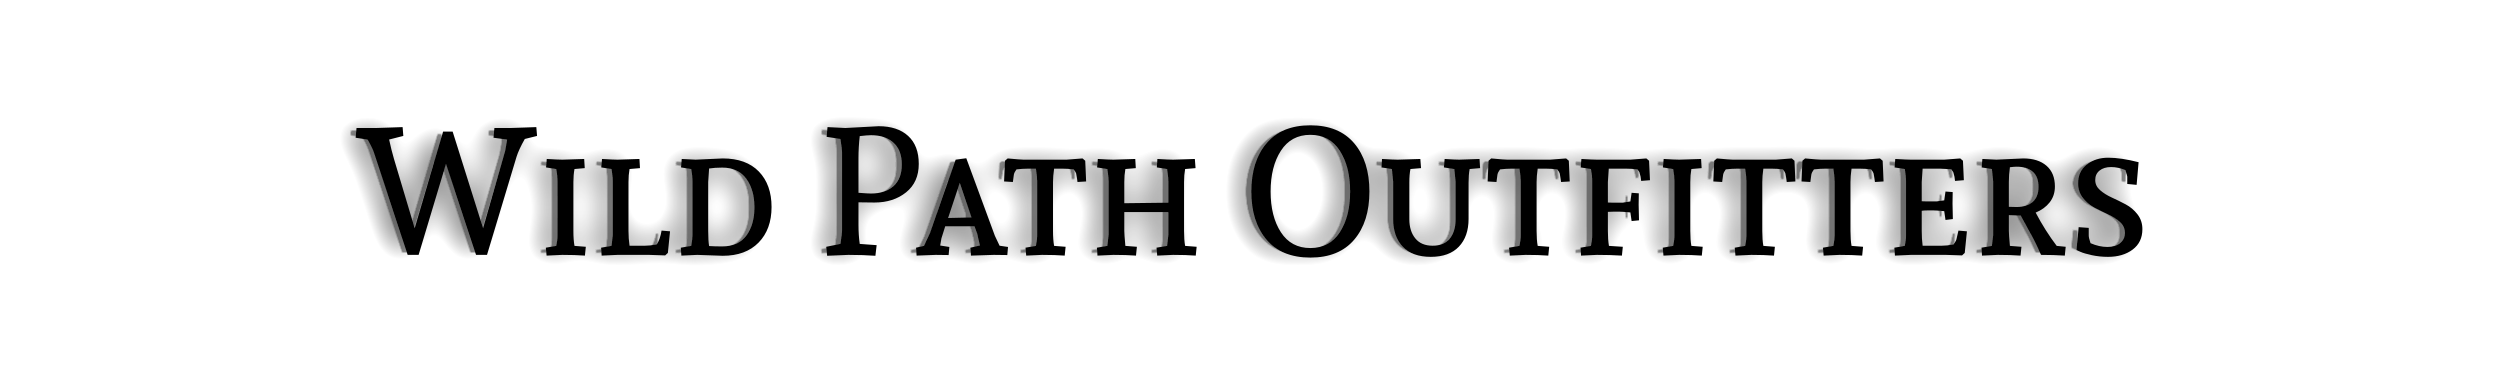
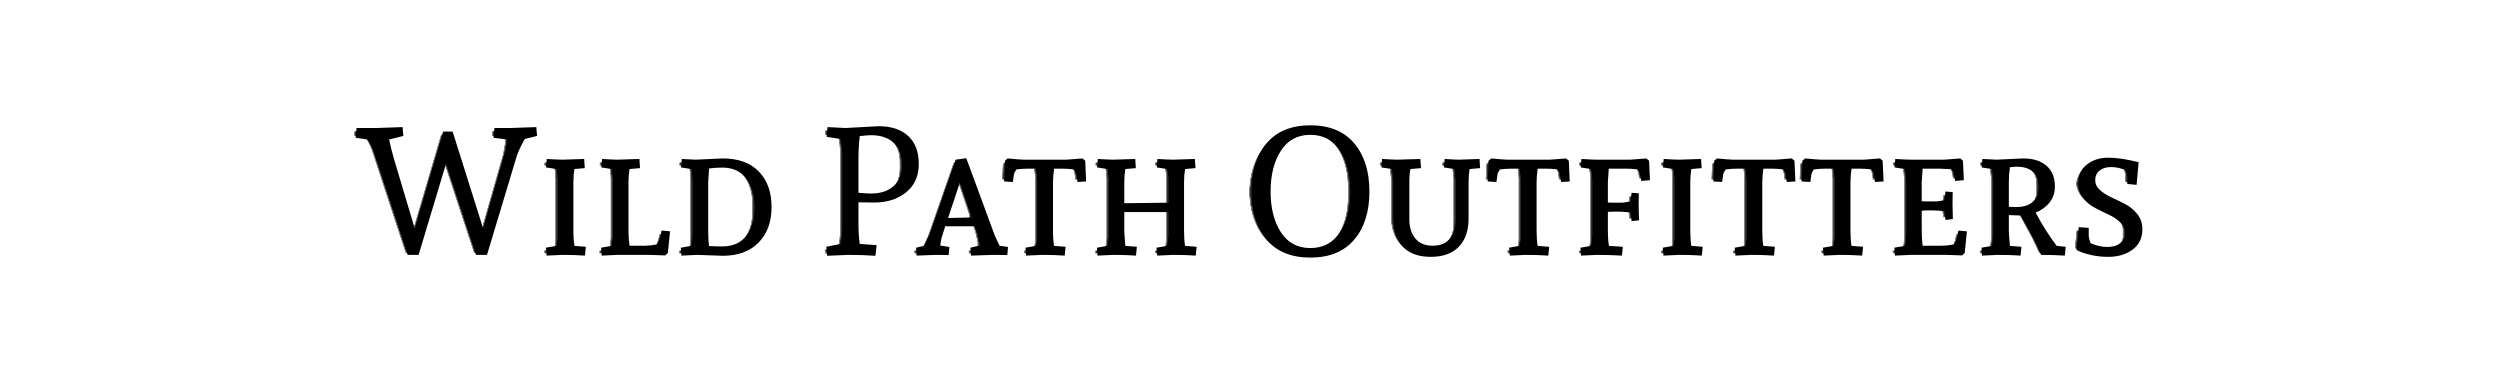
<svg xmlns="http://www.w3.org/2000/svg" width="889.04px" height="134.24px" viewBox="-194.52 7.88 889.04 134.24" style="background: rgba(0, 0, 0, 0);" preserveAspectRatio="xMidYMid">
  <defs>
    <filter id="editing-extrude-glow">
-       <feFlood flood-color="rgba(20%,20%,20%,0.551)" result="flood-1" />
+       <feFlood flood-color="#333333" result="flood-1" />
      <feMorphology operator="erode" radius="1" in="SourceAlpha" result="erode" />
      <feComposite operator="in" in="flood-1" in2="erode" result="comp1" />
-       <feConvolveMatrix order="3,3" divisor="1" in="comp1" result="convolve" kernelMatrix="0 0 0 1 1 1 0 0 0" />
-       <feOffset dx="-3" dy="0" in="convolve" result="extrude" />
+       <feConvolveMatrix order="2,2" divisor="1" in="comp1" result="convolve" kernelMatrix="0 0 1 1" />
+       <feOffset dx="-2" dy="0" in="convolve" result="extrude" />
      <feComposite operator="in" in="flood-1" in2="extrude" result="comp-extrude" />
-       <feFlood flood-color="#000000" result="flood-2" />
+       <feFlood flood-color="rgba(0%,0%,0%,0)" result="flood-2" />
      <feComposite operator="in" in="flood-2" in2="SourceAlpha" result="comp2" />
      <feMorphology operator="dilate" radius="1" in="comp2" result="dilate" />
-       <feOffset dx="-4.5" dy="0" in="dilate" result="offset" />
+       <feOffset dx="-3" dy="0" in="dilate" result="offset" />
      <feGaussianBlur in="offset" stdDeviation="5.8" result="blur" />
      <feComponentTransfer in="blur" result="shadow">
        <feFuncA type="linear" slope="0.8" intercept="-0.2" />
      </feComponentTransfer>
      <feMerge>
        <feMergeNode in="shadow" />
        <feMergeNode in="comp-extrude" />
        <feMergeNode in="SourceGraphic" />
      </feMerge>
    </filter>
  </defs>
  <g filter="url(#editing-extrude-glow)">
    <g transform="translate(-68.11294, 98.52)">
      <path d="M64.32-45.44L64.58-42.30L60.22-41.22L60.22-41.22Q58.05-37.38 57.28-34.88L57.28-34.88L46.78 0L42.88 0L32.19-32.38L22.46 0L18.56 0L6.85-35.58L6.85-35.58Q6.14-37.89 4.74-40.26L4.74-40.26L4.29-41.02L0.06-41.66L0.38-45.12L7.36-45.12L16.77-45.44L17.02-42.30L11.97-41.02L11.97-41.02Q12.74-37.38 13.70-34.11L13.70-34.11L21.06-9.47L31.17-43.84L34.56-43.84L45.38-9.47L53.25-36.99L53.95-41.02L49.09-41.66L49.41-45.12L55.17-45.12L64.32-45.44ZM77.50-25.92L77.50-25.92L77.50-8.51L77.50-8.51Q77.50-5.31 77.89-3.20L77.89-3.20L81.92-2.88L81.60 0.26L81.60 0.26Q78.08 0 73.54 0L73.54 0L67.97 0.26L67.71-2.56L71.42-3.20L71.42-3.20Q71.87-5.25 71.87-7.04L71.87-7.04L71.87-26.24L71.87-26.24Q71.87-28.03 71.42-30.53L71.42-30.53L67.78-31.10L68.03-34.11L68.03-34.11Q72.13-33.86 73.60-33.86L73.60-33.86L81.34-34.11L81.54-30.85L77.89-30.53L77.89-30.53Q77.50-28.42 77.50-25.92ZM87.36-2.56L91.07-3.20L91.52-7.04L91.52-26.24L91.52-26.24Q91.52-27.39 91.30-28.86L91.30-28.86L91.30-28.86Q91.07-30.34 91.07-30.53L91.07-30.53L87.42-31.10L87.68-34.11L87.68-34.11Q91.78-33.86 93.18-33.86L93.18-33.86L100.99-34.11L101.18-30.85L97.47-30.53L97.47-30.53Q97.09-28.42 97.09-25.92L97.09-25.92L97.09-8.51L97.09-8.51Q97.09-5.76 97.47-3.26L97.47-3.26L102.98-3.26L102.98-3.26Q104.77-3.26 107.14-3.71L107.14-3.71L107.14-3.71Q108.35-5.50 108.86-8.64L108.86-8.64L111.87-8.38L111.10-0.70L110.14 0.19L110.14 0.19Q105.47 0 104.45 0L104.45 0L93.18 0L87.55 0.26L87.36-2.56ZM120.96-33.86L120.96-33.86L130.62-34.30L130.62-34.30Q138.94-34.30 143.46-29.63L143.46-29.63L143.46-29.63Q147.97-24.96 147.97-17.02L147.97-17.02L147.97-17.02Q147.97-9.09 143.36-4.38L143.36-4.38L143.36-4.38Q138.75 0.32 130.62 0.32L130.62 0.32L130.62 0.32Q130.62 0.32 121.54 0L121.54 0L115.90 0.26L115.71-2.56L119.42-3.20L119.42-3.20Q119.87-5.89 119.87-7.04L119.87-7.04L119.87-26.24L119.87-26.24Q119.87-27.84 119.42-30.53L119.42-30.53L115.78-31.10L116.03-34.11L116.03-34.11Q119.04-33.92 120.96-33.86ZM130.43-31.04L130.43-31.04L130.43-31.04Q127.81-31.04 125.76-30.72L125.76-30.72L125.76-30.72Q125.44-26.24 125.44-25.92L125.44-25.92L125.44-8.51L125.44-8.51Q125.44-5.06 125.76-3.14L125.76-3.14L125.76-3.14Q127.81-3.01 130.43-3.01L130.43-3.01L130.43-3.01Q136.19-3.01 139.04-6.88L139.04-6.88L139.04-6.88Q141.89-10.75 141.89-16.93L141.89-16.93L141.89-16.93Q141.89-23.10 139.01-27.07L139.01-27.07L139.01-27.07Q136.13-31.04 130.43-31.04ZM174.21-45.12L174.21-45.12L186.05-45.76L186.05-45.76Q192.77-45.76 196.54-42.30L196.54-42.30L196.54-42.30Q200.32-38.85 200.32-32.35L200.32-32.35L200.32-32.35Q200.32-25.86 195.81-22.24L195.81-22.24L195.81-22.24Q191.30-18.62 184.58-18.62L184.58-18.62L184.58-18.62Q180.67-18.62 178.88-18.69L178.88-18.69L178.88-10.69L178.88-10.69Q178.88-7.04 179.33-3.90L179.33-3.90L185.34-3.46L184.90 0.32L184.90 0.32Q180.42 0 175.30 0L175.30 0L167.74 0.32L167.42-2.88L172.48-3.90L172.48-3.90Q173.06-7.68 173.06-8.77L173.06-8.77L173.06-36.35L173.06-36.35Q173.06-37.50 172.48-41.22L172.48-41.22L167.55-41.98L167.87-45.44L167.87-45.44Q172.03-45.18 174.21-45.12ZM178.88-34.43L178.88-34.43L178.88-22.08L178.88-22.08Q182.21-21.82 183.30-21.82L183.30-21.82L183.30-21.82Q188.42-21.82 191.36-24.45L191.36-24.45L191.36-24.45Q194.30-27.07 194.30-32.13L194.30-32.13L194.30-32.13Q194.30-37.18 191.39-39.87L191.39-39.87L191.39-39.87Q188.48-42.56 183.36-42.56L183.36-42.56L183.36-42.56Q182.08-42.56 179.33-42.24L179.33-42.24L179.33-42.24Q178.88-38.34 178.88-34.43ZM229.06-3.26L232.06-2.82L231.81 0.06L231.81 0.06Q228.67 0 227.01 0L227.01 0L218.88 0.26L218.69-2.56L222.08-3.33L221.12-7.49L220.16-10.18L209.73-10.18L208.38-5.89L207.94-3.33L211.20-2.82L210.94 0.06L210.94 0.06Q208.13 0 206.34 0L206.34 0L199.55 0.26L199.36-2.56L202.18-3.20L204.29-7.68L213.44-33.86L217.22-34.37L227.39-6.78L229.06-3.26ZM219.07-13.31L214.91-25.66L210.75-13.12L219.07-13.31ZM251.46-30.66L251.46-30.66L248.45-30.66L248.45-30.66Q248.06-27.97 248.06-25.92L248.06-25.92L248.06-8.51L248.06-8.51Q248.06-5.31 248.45-3.20L248.45-3.20L252.54-2.88L252.22 0.26L252.22 0.26Q248.64 0 244.16 0L244.16 0L238.53 0.26L238.27-2.56L241.98-3.20L241.98-3.20Q242.43-5.25 242.43-7.04L242.43-7.04L242.43-26.24L242.43-26.24Q242.43-27.78 241.98-30.66L241.98-30.66L239.10-30.66L239.10-30.66Q237.25-30.66 235.07-30.40L235.07-30.40L235.07-30.40Q234.30-29.38 234.14-28.54L234.14-28.54L234.14-28.54Q233.98-27.71 233.79-25.92L233.79-25.92L230.66-26.11L230.98-33.47L231.94-34.30L231.94-34.30Q236.61-33.86 237.63-33.86L237.63-33.86L252.86-33.86L258.56-34.30L259.52-33.47L259.84-26.11L256.77-25.92L256.77-25.92Q256.77-26.05 256.58-27.30L256.58-27.30L256.58-27.30Q256.38-28.54 256.29-28.96L256.29-28.96L256.29-28.96Q256.19-29.38 255.42-30.40L255.42-30.40L255.42-30.40Q253.38-30.66 251.46-30.66ZM263.68-2.56L267.39-3.20L267.84-7.04L267.84-26.24L267.84-26.24Q267.84-27.39 267.62-28.86L267.62-28.86L267.62-28.86Q267.39-30.34 267.39-30.53L267.39-30.53L263.74-31.10L264-34.11L264-34.11Q268.10-33.86 269.50-33.86L269.50-33.86L277.31-34.11L277.50-30.85L273.79-30.53L273.79-30.53Q273.41-28.42 273.41-25.92L273.41-25.92L273.41-18.37L289.09-18.56L289.09-26.24L289.09-26.24Q289.09-27.39 288.86-28.86L288.86-28.86L288.86-28.86Q288.64-30.34 288.64-30.53L288.64-30.53L284.99-31.10L285.18-34.11L285.18-34.11Q289.28-33.86 290.75-33.86L290.75-33.86L298.50-34.11L298.75-30.85L295.04-30.53L295.04-30.53Q294.66-28.42 294.66-25.92L294.66-25.92L294.66-8.51L294.66-8.51Q294.66-5.31 295.04-3.20L295.04-3.20L299.14-2.88L298.82 0.26L298.82 0.26Q295.23 0 290.75 0L290.75 0L285.12 0.26L284.86-2.56L288.64-3.20L289.09-7.04L289.09-15.23L273.41-15.23L273.41-8.51L273.41-8.51Q273.41-7.42 273.79-3.20L273.79-3.20L277.89-2.88L277.57 0.26L277.57 0.26Q274.05 0 269.50 0L269.50 0L263.87 0.26L263.68-2.56ZM355.17-39.68L355.17-39.68L355.17-39.68Q360.58-33.28 360.58-22.53L360.58-22.53L360.58-22.53Q360.58-11.78 355.17-5.41L355.17-5.41L355.17-5.41Q349.76 0.96 339.58 0.96L339.58 0.96L339.58 0.96Q329.41 0.96 324-5.41L324-5.41L324-5.41Q318.59-11.78 318.59-22.53L318.59-22.53L318.59-22.53Q318.59-33.28 324-39.68L324-39.68L324-39.68Q329.41-46.08 339.58-46.08L339.58-46.08L339.58-46.08Q349.76-46.08 355.17-39.68ZM329.09-37.02L329.09-37.02L329.09-37.02Q325.44-31.36 325.44-22.53L325.44-22.53L325.44-22.53Q325.44-13.70 329.09-8.06L329.09-8.06L329.09-8.06Q332.74-2.43 339.58-2.43L339.58-2.43L339.58-2.43Q346.43-2.43 350.08-8.06L350.08-8.06L350.08-8.06Q353.73-13.70 353.73-22.53L353.73-22.53L353.73-22.53Q353.73-31.36 350.08-37.02L350.08-37.02L350.08-37.02Q346.43-42.69 339.58-42.69L339.58-42.69L339.58-42.69Q332.74-42.69 329.09-37.02ZM391.23-12.67L391.23-26.11L390.78-30.53L387.07-31.10L387.33-34.11L387.33-34.11Q391.10-33.86 392.51-33.86L392.51-33.86L399.74-34.11L399.94-30.85L396.22-30.53L396.22-30.53Q395.84-28.42 395.84-25.73L395.84-25.73L395.84-12.80L395.84-12.80Q395.84-6.53 392.38-2.91L392.38-2.91L392.38-2.91Q388.93 0.70 382.40 0.70L382.40 0.70L382.40 0.70Q375.87 0.70 372.45-2.91L372.45-2.91L372.45-2.91Q369.02-6.53 369.02-12.80L369.02-12.80L369.02-26.11L368.58-30.53L364.86-31.10L365.06-34.11L365.06-34.11Q369.15-33.86 370.62-33.86L370.62-33.86L378.69-34.11L378.94-30.85L375.17-30.53L375.17-30.53Q374.78-28.61 374.78-25.73L374.78-25.73L374.78-12.67L374.78-12.67Q374.78-8.45 376.90-5.86L376.90-5.86L376.90-5.86Q379.01-3.26 383.07-3.26L383.07-3.26L383.07-3.26Q387.14-3.26 389.18-5.79L389.18-5.79L389.18-5.79Q391.23-8.32 391.23-12.67L391.23-12.67ZM423.42-30.66L423.42-30.66L420.42-30.66L420.42-30.66Q420.03-27.97 420.03-25.92L420.03-25.92L420.03-8.51L420.03-8.51Q420.03-5.31 420.42-3.20L420.42-3.20L424.51-2.88L424.19 0.26L424.19 0.26Q420.61 0 416.13 0L416.13 0L410.50 0.26L410.24-2.56L413.95-3.20L413.95-3.20Q414.40-5.25 414.40-7.04L414.40-7.04L414.40-26.24L414.40-26.24Q414.40-27.78 413.95-30.66L413.95-30.66L411.07-30.66L411.07-30.66Q409.22-30.66 407.04-30.40L407.04-30.40L407.04-30.40Q406.27-29.38 406.11-28.54L406.11-28.54L406.11-28.54Q405.95-27.71 405.76-25.92L405.76-25.92L402.62-26.11L402.94-33.47L403.90-34.30L403.90-34.30Q408.58-33.86 409.60-33.86L409.60-33.86L424.83-33.86L430.53-34.30L431.49-33.47L431.81-26.11L428.74-25.92L428.74-25.92Q428.74-26.05 428.54-27.30L428.54-27.30L428.54-27.30Q428.35-28.54 428.26-28.96L428.26-28.96L428.26-28.96Q428.16-29.38 427.39-30.40L427.39-30.40L427.39-30.40Q425.34-30.66 423.42-30.66ZM451.90-30.66L445.70-30.66L445.38-25.92L445.38-18.62L445.38-18.62Q446.14-18.56 447.23-18.56L447.23-18.56L450.62-18.56L453.38-19.01L453.82-22.08L456.38-21.89L456.38-21.89Q456.32-18.82 456.32-17.86L456.32-17.86L456.45-12.29L453.82-12.03L453.38-15.10L453.38-15.10Q450.62-15.36 449.60-15.36L449.60-15.36L447.23-15.36L447.23-15.36Q446.08-15.36 445.38-15.30L445.38-15.30L445.38-8.45L445.38-8.45Q445.38-5.50 445.76-3.20L445.76-3.20L450.69-2.88L450.37 0.26L450.37 0.26Q446.02 0 441.47 0L441.47 0L435.84 0.26L435.65-2.56L439.36-3.20L439.36-3.20Q439.81-5.25 439.81-7.04L439.81-7.04L439.81-26.24L439.81-26.24Q439.81-28.29 439.36-30.53L439.36-30.53L435.71-31.10L435.97-34.11L435.97-34.11Q440.06-33.86 441.47-33.86L441.47-33.86L453.38-33.86L459.07-34.30L460.03-33.47L460.35-26.56L457.22-26.30L457.22-26.30Q457.09-27.97 456.70-28.99L456.70-28.99L456.70-28.99Q456.70-29.38 455.94-30.40L455.94-30.40L455.94-30.40Q453.76-30.66 451.90-30.66L451.90-30.66ZM474.69-25.92L474.69-25.92L474.69-8.51L474.69-8.51Q474.69-5.31 475.07-3.20L475.07-3.20L479.10-2.88L478.78 0.26L478.78 0.26Q475.26 0 470.72 0L470.72 0L465.15 0.26L464.90-2.56L468.61-3.20L468.61-3.20Q469.06-5.25 469.06-7.04L469.06-7.04L469.06-26.24L469.06-26.24Q469.06-28.03 468.61-30.53L468.61-30.53L464.96-31.10L465.22-34.11L465.22-34.11Q469.31-33.86 470.78-33.86L470.78-33.86L478.53-34.11L478.72-30.85L475.07-30.53L475.07-30.53Q474.69-28.42 474.69-25.92ZM503.68-30.66L503.68-30.66L500.67-30.66L500.67-30.66Q500.29-27.97 500.29-25.92L500.29-25.92L500.29-8.51L500.29-8.51Q500.29-5.31 500.67-3.20L500.67-3.20L504.77-2.88L504.45 0.26L504.45 0.26Q500.86 0 496.38 0L496.38 0L490.75 0.26L490.50-2.56L494.21-3.20L494.21-3.20Q494.66-5.25 494.66-7.04L494.66-7.04L494.66-26.24L494.66-26.24Q494.66-27.78 494.21-30.66L494.21-30.66L491.33-30.66L491.33-30.66Q489.47-30.66 487.30-30.40L487.30-30.40L487.30-30.40Q486.53-29.38 486.37-28.54L486.37-28.54L486.37-28.54Q486.21-27.71 486.02-25.92L486.02-25.92L482.88-26.11L483.20-33.47L484.16-34.30L484.16-34.30Q488.83-33.86 489.86-33.86L489.86-33.86L505.09-33.86L510.78-34.30L511.74-33.47L512.06-26.11L508.99-25.92L508.99-25.92Q508.99-26.05 508.80-27.30L508.80-27.30L508.80-27.30Q508.61-28.54 508.51-28.96L508.51-28.96L508.51-28.96Q508.42-29.38 507.65-30.40L507.65-30.40L507.65-30.40Q505.60-30.66 503.68-30.66ZM535.04-30.66L535.04-30.66L532.03-30.66L532.03-30.66Q531.65-27.97 531.65-25.92L531.65-25.92L531.65-8.51L531.65-8.51Q531.65-5.31 532.03-3.20L532.03-3.20L536.13-2.88L535.81 0.26L535.81 0.26Q532.22 0 527.74 0L527.74 0L522.11 0.26L521.86-2.56L525.57-3.20L525.57-3.20Q526.02-5.25 526.02-7.04L526.02-7.04L526.02-26.24L526.02-26.24Q526.02-27.78 525.57-30.66L525.57-30.66L522.69-30.66L522.69-30.66Q520.83-30.66 518.66-30.40L518.66-30.40L518.66-30.40Q517.89-29.38 517.73-28.54L517.73-28.54L517.73-28.54Q517.57-27.71 517.38-25.92L517.38-25.92L514.24-26.11L514.56-33.47L515.52-34.30L515.52-34.30Q520.19-33.86 521.22-33.86L521.22-33.86L536.45-33.86L542.14-34.30L543.10-33.47L543.42-26.11L540.35-25.92L540.35-25.92Q540.35-26.05 540.16-27.30L540.16-27.30L540.16-27.30Q539.97-28.54 539.87-28.96L539.87-28.96L539.87-28.96Q539.78-29.38 539.01-30.40L539.01-30.40L539.01-30.40Q536.96-30.66 535.04-30.66ZM563.52-30.66L557.31-30.66L556.99-25.92L556.99-19.07L556.99-19.07Q557.76-19.01 558.85-19.01L558.85-19.01L562.24-19.01L564.99-19.39L565.44-22.53L568-22.34L568-22.34Q567.94-19.26 567.94-18.30L567.94-18.30L568.06-12.74L565.44-12.42L564.99-15.55L564.99-15.55Q562.24-15.81 561.22-15.81L561.22-15.81L558.98-15.81L558.98-15.81Q557.70-15.81 556.99-15.68L556.99-15.68L556.99-8.51L556.99-8.51Q556.99-5.63 557.31-3.26L557.31-3.26L564.16-3.26L564.16-3.26Q565.95-3.26 568.32-3.71L568.32-3.71L568.32-3.71Q569.22-4.99 569.34-5.57L569.34-5.57L569.34-5.57Q569.98-8.26 570.05-8.64L570.05-8.64L573.06-8.38L572.29-0.70L571.33 0.19L571.33 0.19Q566.66 0 565.63 0L565.63 0L553.09 0L547.46 0.26L547.26-2.56L550.98-3.20L550.98-3.20Q551.42-5.25 551.42-7.04L551.42-7.04L551.42-26.24L551.42-26.24Q551.42-27.84 550.98-30.53L550.98-30.53L547.33-31.10L547.58-34.11L547.58-34.11Q551.81-33.86 553.09-33.86L553.09-33.86L564.99-33.86L570.69-34.30L571.65-33.47L571.97-26.56L568.83-26.30L568.83-26.30Q568.70-27.97 568.32-28.99L568.32-28.99L568.32-28.99Q568.32-29.38 567.49-30.46L567.49-30.46L567.49-30.46Q564.42-30.66 563.52-30.66L563.52-30.66ZM583.55-33.86L583.55-33.86L593.09-34.30L593.09-34.30Q598.34-34.30 601.34-31.71L601.34-31.71L601.34-31.71Q604.35-29.12 604.35-24.32L604.35-24.32L604.35-24.32Q604.35-21.06 602.50-18.69L602.50-18.69L602.50-18.69Q600.64-16.32 597.50-15.04L597.50-15.04L597.50-15.04Q600.90-8.58 604.99-3.20L604.99-3.20L608.19-2.88L607.87 0.26L607.87 0.26Q603.97 0 599.42 0L599.42 0L599.42 0Q597.44-4.42 596.80-5.57L596.80-5.57L592.19-14.02L591.68-14.02L591.68-14.02Q590.53-14.02 587.97-14.14L587.97-14.14L587.97-8.51L587.97-8.51Q587.97-7.42 588.35-3.20L588.35-3.20L592.45-2.88L592.13 0.26L592.13 0.26Q588.61 0 584.06 0L584.06 0L578.43 0.26L578.24-2.56L581.95-3.20L582.40-7.04L582.40-26.24L581.95-30.53L578.30-31.10L578.56-34.11L578.56-34.11Q581.63-33.92 583.55-33.86ZM590.72-31.36L590.72-31.36L590.72-31.36Q589.89-31.36 588.35-31.17L588.35-31.17L588.35-31.17Q587.97-28.48 587.97-25.92L587.97-25.92L587.97-17.09L587.97-17.09Q588.99-17.02 590.66-17.02L590.66-17.02L590.66-17.02Q594.43-17.02 596.48-18.85L596.48-18.85L596.48-18.85Q598.53-20.67 598.53-24.22L598.53-24.22L598.53-24.22Q598.53-27.78 596.51-29.57L596.51-29.57L596.51-29.57Q594.50-31.36 590.72-31.36ZM616.38-9.60L616.38-6.85L616.38-6.85Q616.38-6.08 617.02-4.16L617.02-4.16L617.02-4.16Q620.10-2.82 623.01-2.82L623.01-2.82L623.01-2.82Q625.92-2.82 627.58-4.19L627.58-4.19L627.58-4.19Q629.25-5.57 629.25-7.84L629.25-7.84L629.25-7.84Q629.25-10.11 627.52-11.68L627.52-11.68L627.52-11.68Q625.79-13.25 623.36-14.37L623.36-14.37L623.36-14.37Q620.93-15.49 618.50-16.77L618.50-16.77L618.50-16.77Q616.06-18.05 614.34-20.26L614.34-20.26L614.34-20.26Q612.61-22.46 612.61-25.41L612.61-25.41L612.61-25.41Q612.61-29.70 615.71-32.13L615.71-32.13L615.71-32.13Q618.82-34.56 623.33-34.56L623.33-34.56L623.33-34.56Q627.84-34.56 634.11-32.96L634.11-32.96L633.41-24.90L630.08-25.22L630.08-27.84L630.08-27.84Q630.08-28.10 629.44-30.14L629.44-30.14L629.44-30.14Q626.88-31.23 624.32-31.23L624.32-31.23L624.32-31.23Q621.76-31.23 620.22-29.98L620.22-29.98L620.22-29.98Q618.69-28.74 618.69-26.62L618.69-26.62L618.69-26.62Q618.69-24.51 620.42-23.01L620.42-23.01L620.42-23.01Q622.14-21.50 624.61-20.38L624.61-20.38L624.61-20.38Q627.07-19.26 629.54-17.95L629.54-17.95L629.54-17.95Q632.00-16.64 633.73-14.40L633.73-14.40L633.73-14.40Q635.46-12.16 635.46-9.15L635.46-9.15L635.46-9.15Q635.46-4.48 632.00-1.89L632.00-1.89L632.00-1.89Q628.54 0.70 623.23 0.70L623.23 0.70L623.23 0.70Q620.29 0.70 617.47 0.10L617.47 0.10L617.47 0.10Q614.66-0.51 613.31-1.15L613.31-1.15L612.03-1.73L612.80-9.86L616.38-9.60Z" fill="#000000" />
    </g>
  </g>
  <style>text {
  font-size: 64px;
  font-family: Arial Black;
  dominant-baseline: central;
  text-anchor: middle;
}</style>
</svg>
